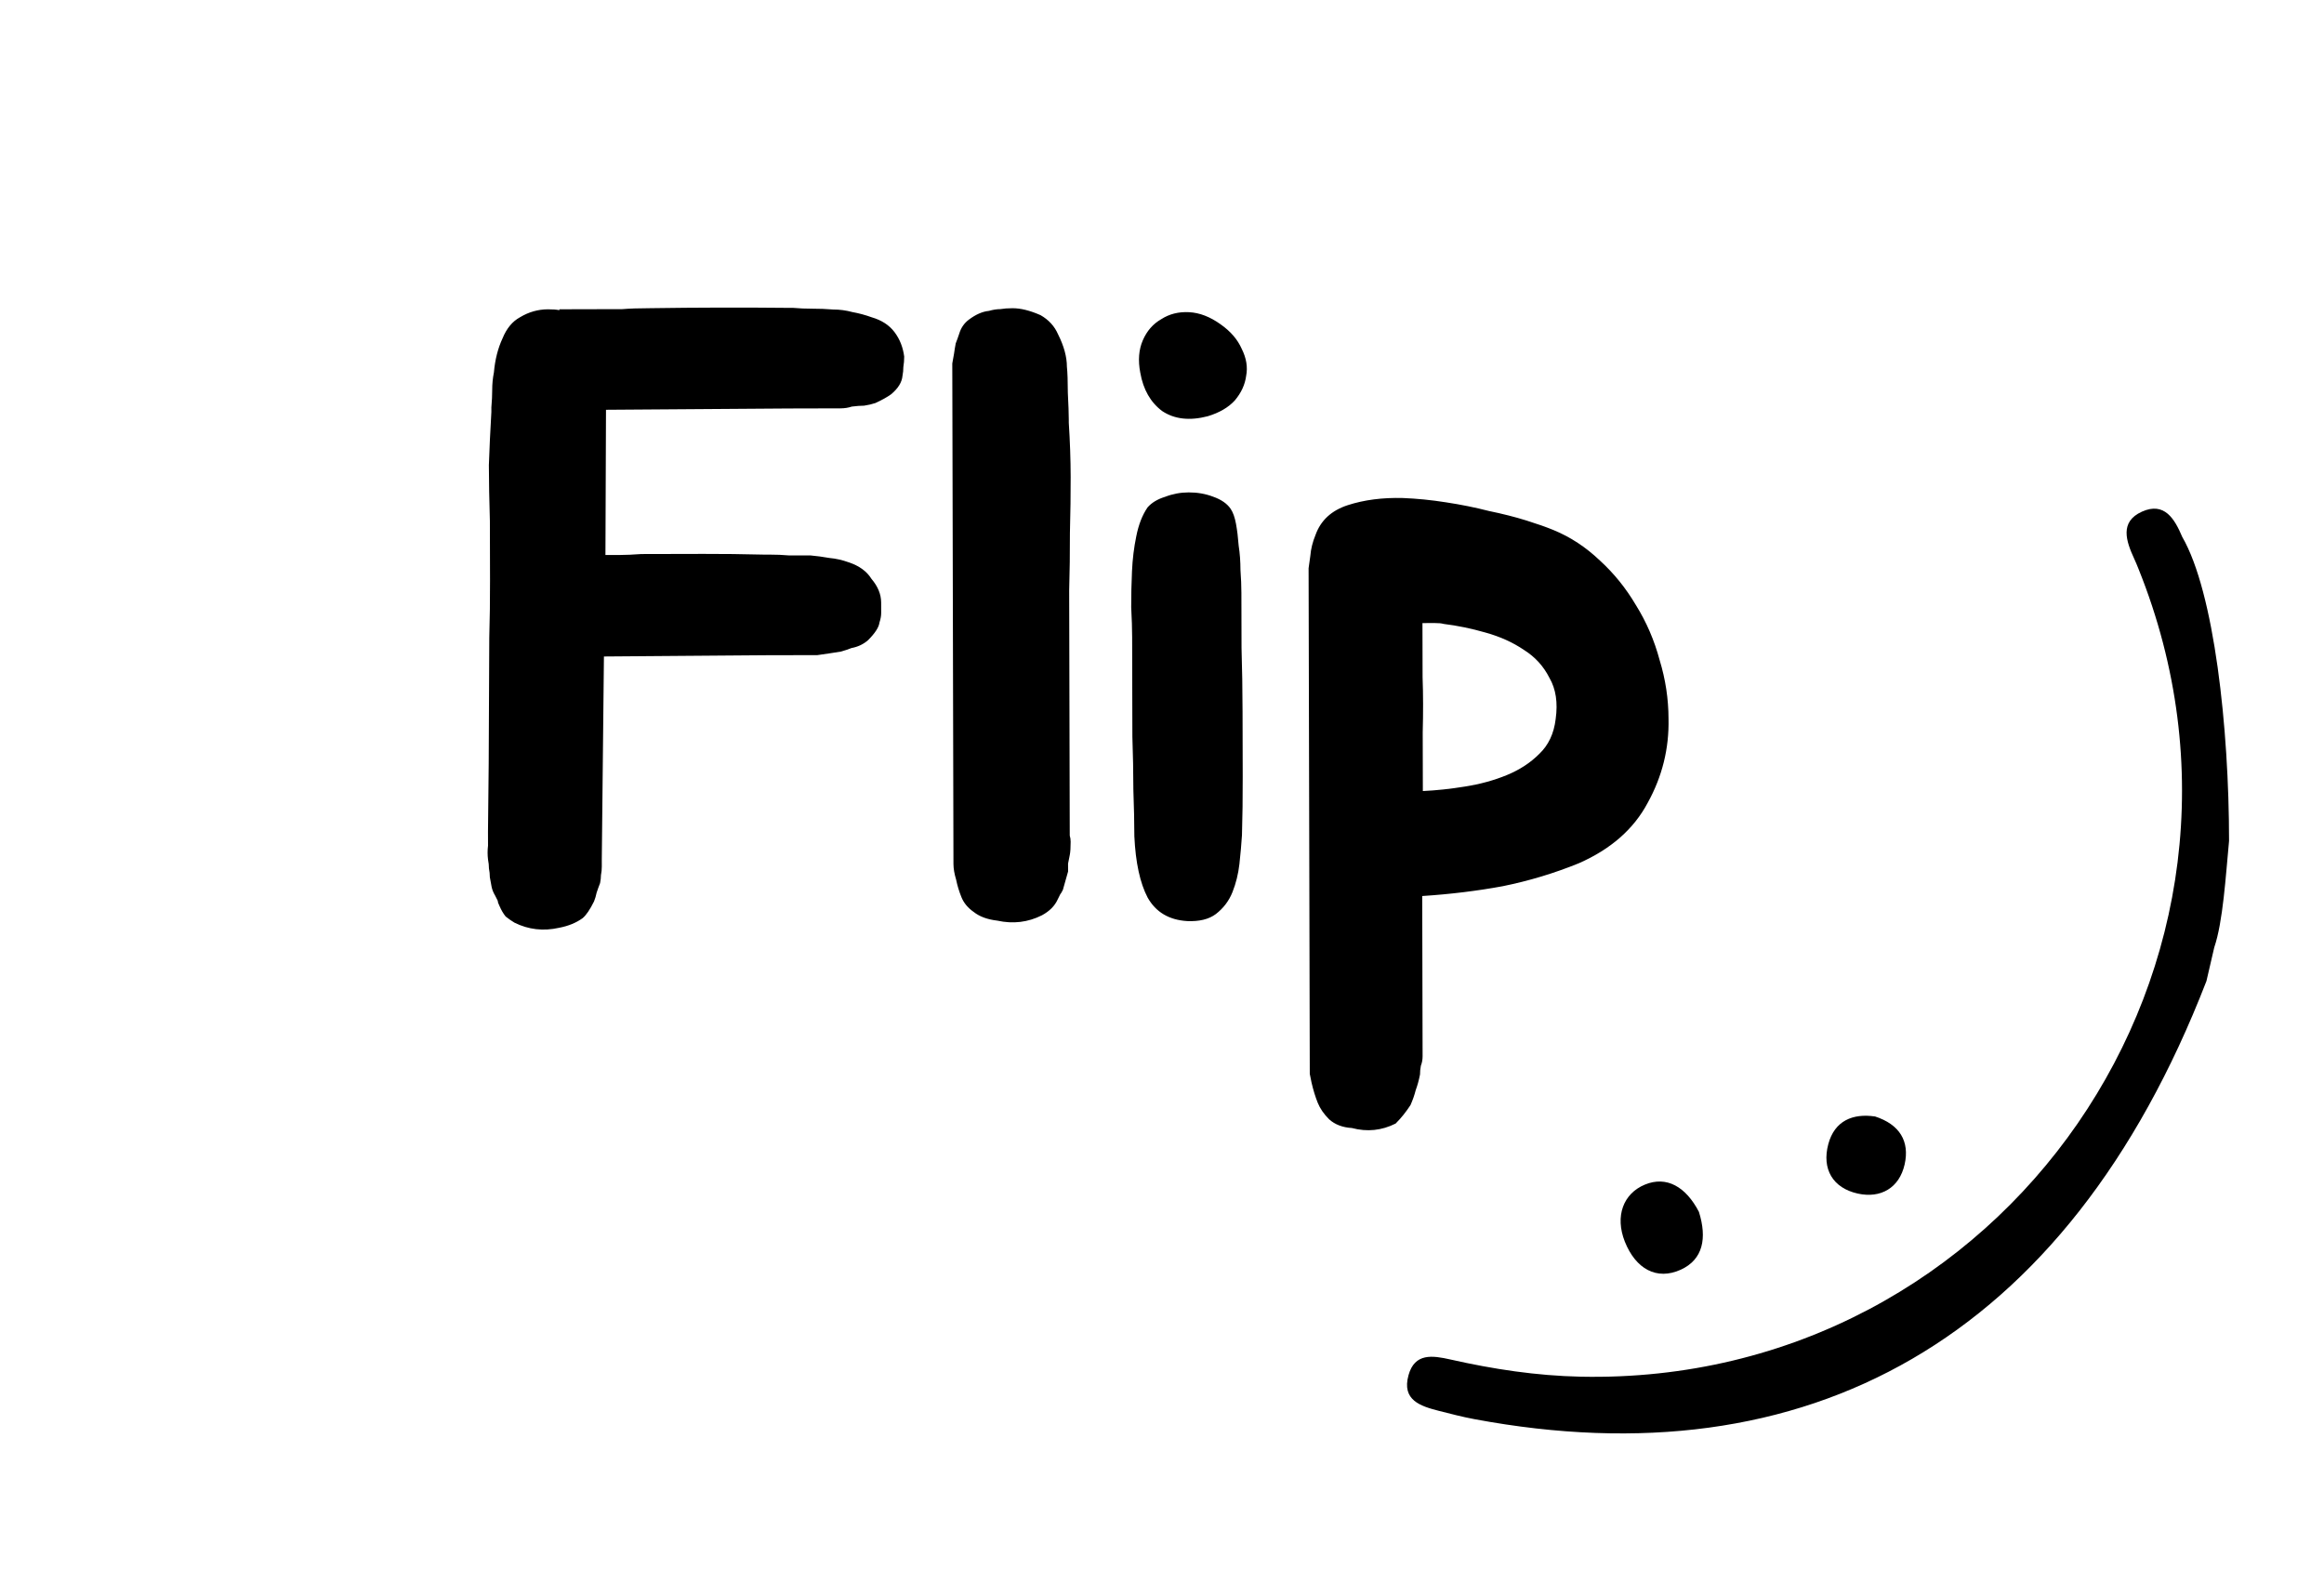
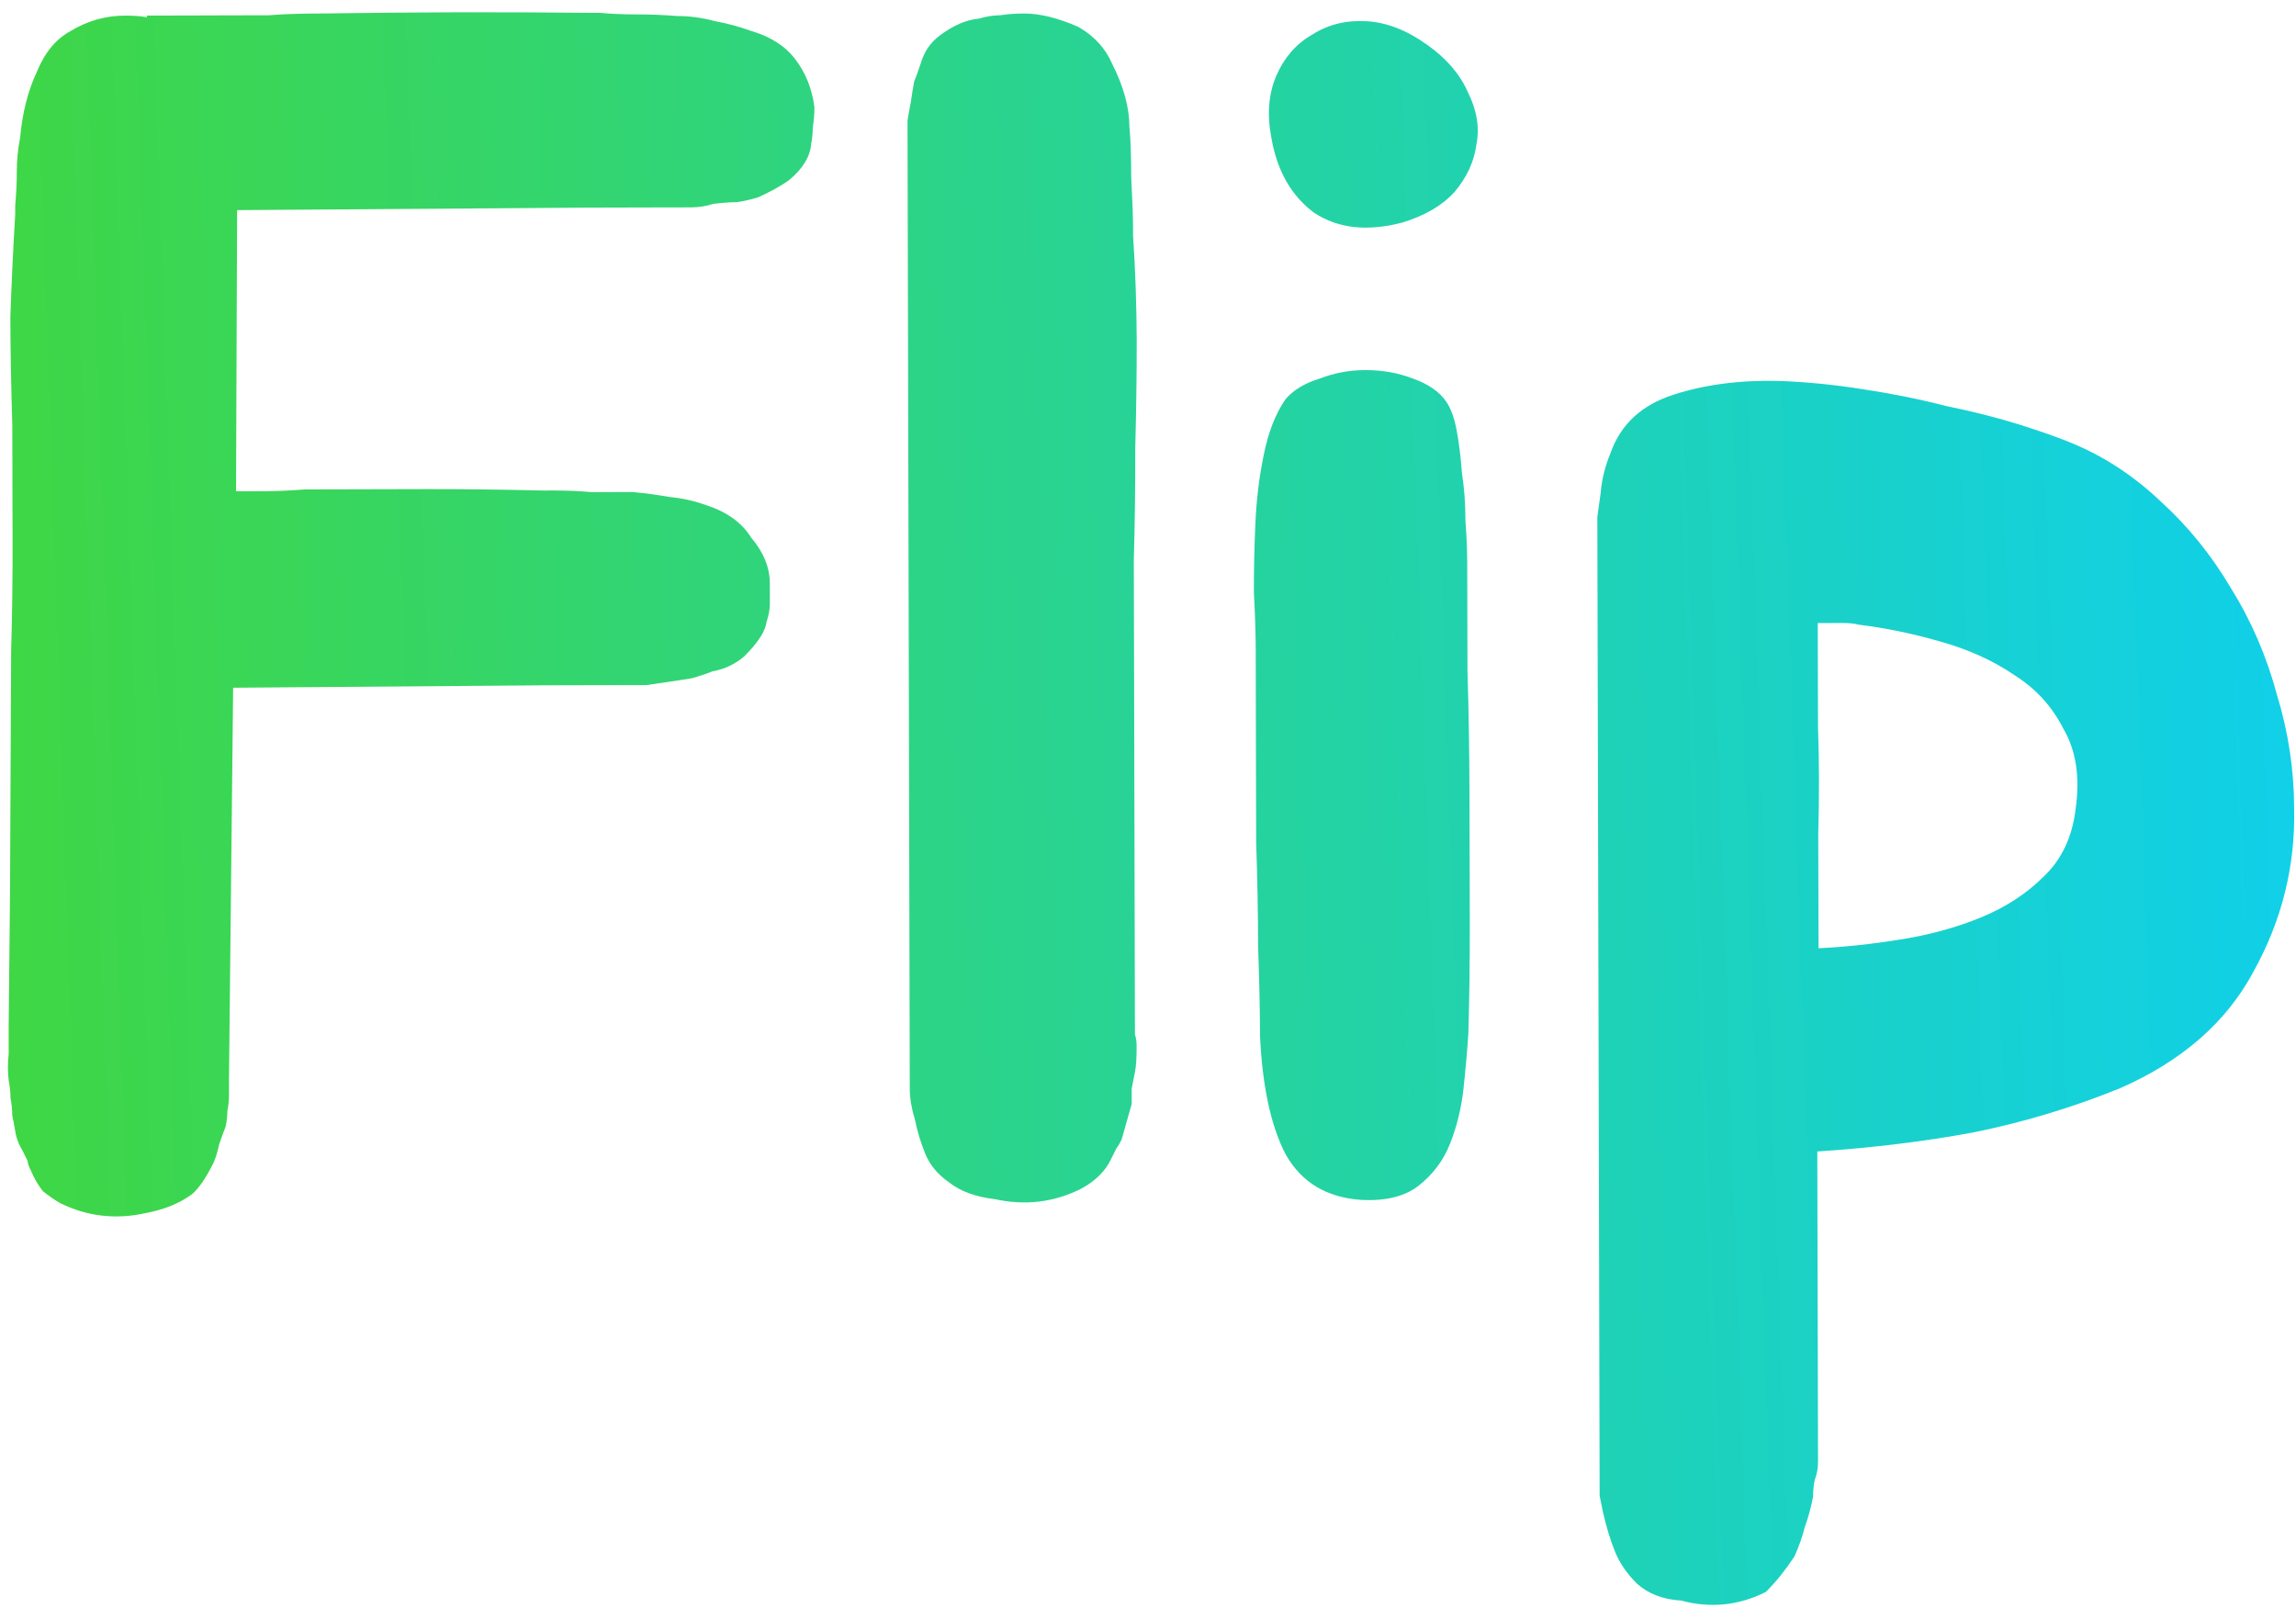
- <svg xmlns="http://www.w3.org/2000/svg" width="257" height="175" viewBox="0 0 257 175" fill="none">
-   <path d="M98.92 36.73C99.502 37.502 99.859 38.405 99.991 39.436C99.992 39.823 99.96 40.21 99.897 40.597C99.897 40.92 99.866 41.243 99.802 41.565C99.739 42.275 99.322 42.953 98.549 43.6C98.098 43.923 97.519 44.247 96.81 44.572C96.423 44.702 96.004 44.799 95.553 44.865C95.166 44.866 94.714 44.899 94.199 44.965C93.812 45.095 93.393 45.16 92.941 45.161C92.49 45.162 92.038 45.163 91.587 45.164L87.233 45.175L67.013 45.319L67.013 45.609L66.953 61.379C67.469 61.378 68.018 61.377 68.598 61.376C69.243 61.374 70.017 61.34 70.92 61.273C73.5 61.267 75.79 61.262 77.789 61.257C79.853 61.252 82.111 61.279 84.562 61.338L85.142 61.337C85.852 61.335 86.561 61.366 87.271 61.428C88.045 61.427 88.819 61.425 89.593 61.423C90.303 61.486 91.013 61.581 91.722 61.708C92.432 61.771 93.142 61.931 93.852 62.187C95.014 62.571 95.854 63.182 96.372 64.019C97.083 64.856 97.44 65.726 97.442 66.629C97.443 67.016 97.444 67.403 97.445 67.79C97.446 68.113 97.382 68.468 97.254 68.855C97.191 69.371 96.773 70.017 96.001 70.793C95.486 71.246 94.874 71.537 94.164 71.668C93.842 71.798 93.456 71.928 93.004 72.058C92.618 72.123 92.198 72.189 91.747 72.254C91.296 72.32 90.844 72.385 90.393 72.451C90.006 72.452 89.555 72.453 89.038 72.454L84.588 72.464L66.786 72.603L66.549 95.049L66.55 95.823C66.551 96.146 66.52 96.469 66.456 96.791C66.457 97.049 66.425 97.34 66.361 97.662C66.233 97.985 66.105 98.34 65.977 98.727C65.913 99.05 65.817 99.373 65.689 99.696C65.239 100.6 64.822 101.213 64.435 101.537C63.727 102.054 62.857 102.411 61.826 102.607C60.085 102.998 58.44 102.809 56.89 102.038C56.567 101.845 56.244 101.62 55.921 101.363C55.662 101.041 55.435 100.655 55.241 100.204C55.111 99.946 55.046 99.753 55.046 99.624L54.754 99.044C54.56 98.722 54.43 98.4 54.365 98.077C54.3 97.691 54.234 97.336 54.169 97.014C54.168 96.691 54.135 96.369 54.07 96.046C54.069 95.724 54.036 95.401 53.971 95.079C53.905 94.563 53.904 94.047 53.968 93.531L53.964 91.983L54.043 84.436L54.107 70.504C54.167 68.44 54.194 66.344 54.189 64.215C54.184 62.087 54.179 59.894 54.174 57.636C54.104 55.314 54.066 53.25 54.062 51.444C54.123 49.638 54.215 47.671 54.339 45.542L54.338 45.058C54.4 44.349 54.431 43.703 54.43 43.123C54.428 42.478 54.491 41.833 54.619 41.188C54.744 39.768 55.064 38.51 55.577 37.412C56.026 36.314 56.669 35.539 57.507 35.085C58.473 34.503 59.504 34.21 60.601 34.207C61.117 34.206 61.536 34.237 61.859 34.301L61.859 34.205C63.02 34.202 63.955 34.2 64.664 34.198C65.374 34.196 66.051 34.195 66.696 34.193C67.341 34.192 68.051 34.19 68.825 34.188C69.599 34.122 70.63 34.087 71.92 34.084C77.08 34.008 82.176 33.996 87.207 34.048L87.691 34.047C88.4 34.11 89.11 34.141 89.819 34.139C90.593 34.137 91.368 34.167 92.142 34.23C92.851 34.228 93.561 34.324 94.271 34.515C94.981 34.643 95.691 34.835 96.401 35.091C97.498 35.411 98.338 35.957 98.92 36.73ZM118.304 94.541C118.24 94.864 118.176 95.186 118.112 95.509C118.113 95.767 118.114 96.057 118.114 96.38L117.539 98.413C117.41 98.671 117.314 98.833 117.25 98.897L116.961 99.479C116.64 100.189 116.061 100.771 115.223 101.224C113.677 102.002 112.033 102.199 110.29 101.816C109.194 101.69 108.322 101.369 107.676 100.855C107.03 100.405 106.577 99.858 106.318 99.213C106.058 98.569 105.863 97.924 105.733 97.28C105.537 96.635 105.439 96.055 105.438 95.539L105.311 41.359C105.31 40.907 105.309 40.52 105.308 40.198C105.372 39.811 105.436 39.456 105.499 39.133C105.563 38.681 105.626 38.294 105.69 37.972C105.818 37.649 105.947 37.294 106.075 36.907C106.267 36.261 106.62 35.744 107.135 35.356C107.908 34.774 108.649 34.45 109.358 34.383C109.809 34.253 110.229 34.188 110.616 34.187C111.002 34.121 111.454 34.088 111.97 34.087C112.873 34.085 113.905 34.34 115.068 34.854C115.972 35.368 116.619 36.075 117.008 36.978C117.656 38.266 117.981 39.459 117.984 40.555C118.05 41.2 118.084 42.167 118.087 43.457C118.155 44.747 118.189 45.715 118.191 46.36L118.192 46.747C118.325 48.81 118.395 50.81 118.399 52.745C118.404 54.615 118.376 56.679 118.317 58.937C118.322 61.13 118.295 63.258 118.235 65.323C118.24 67.322 118.245 69.322 118.249 71.321L118.297 91.639C118.297 91.897 118.298 92.155 118.299 92.413C118.364 92.606 118.396 92.832 118.397 93.09C118.399 93.735 118.367 94.219 118.304 94.541ZM137.28 65.568C137.285 67.374 137.289 69.406 137.295 71.663C137.365 73.921 137.402 76.275 137.408 78.726C137.414 81.112 137.419 83.499 137.425 85.885C137.43 88.207 137.403 90.368 137.343 92.368C137.281 93.336 137.187 94.4 137.061 95.561C136.934 96.658 136.679 97.691 136.294 98.659C135.909 99.628 135.298 100.435 134.461 101.082C133.689 101.665 132.625 101.925 131.27 101.864C129.27 101.739 127.817 100.872 126.91 99.262C126.068 97.651 125.579 95.395 125.443 92.493C125.44 91.009 125.404 89.3 125.334 87.365C125.33 85.43 125.293 83.463 125.224 81.464C125.219 79.464 125.215 77.529 125.21 75.659C125.206 73.724 125.202 71.982 125.198 70.434C125.196 69.531 125.161 68.435 125.094 67.145C125.091 65.855 125.12 64.532 125.181 63.178C125.242 61.823 125.401 60.533 125.656 59.307C125.911 58.016 126.327 56.951 126.906 56.111C127.356 55.594 128 55.206 128.838 54.946C129.676 54.621 130.546 54.458 131.449 54.456C132.417 54.453 133.32 54.612 134.159 54.933C135.063 55.253 135.709 55.703 136.098 56.283C136.357 56.669 136.551 57.217 136.682 57.926C136.813 58.636 136.911 59.442 136.978 60.344C137.109 61.183 137.176 62.086 137.178 63.053C137.244 63.956 137.279 64.794 137.28 65.568ZM133.558 46.033C131.56 46.554 129.882 46.364 128.526 45.465C127.233 44.5 126.424 43.083 126.097 41.213C125.836 39.859 125.93 38.666 126.379 37.633C126.828 36.6 127.503 35.824 128.405 35.306C129.307 34.724 130.338 34.463 131.499 34.525C132.661 34.587 133.823 35.035 134.986 35.871C136.084 36.643 136.86 37.544 137.314 38.575C137.832 39.606 137.996 40.605 137.805 41.573C137.678 42.541 137.261 43.445 136.553 44.285C135.846 45.06 134.847 45.643 133.558 46.033ZM171.791 58.618C173.664 59.388 175.375 60.512 176.927 61.992C178.478 63.408 179.804 65.049 180.905 66.917C182.071 68.785 182.946 70.815 183.532 73.006C184.182 75.133 184.509 77.293 184.514 79.486C184.587 82.776 183.82 85.874 182.214 88.78C180.673 91.686 178.131 93.917 174.587 95.473C171.88 96.576 169.076 97.421 166.175 98.009C163.339 98.531 160.372 98.893 157.277 99.094L157.318 116.799C157.319 117.186 157.256 117.541 157.127 117.864C157.064 118.186 157.032 118.509 157.033 118.831C156.905 119.477 156.745 120.058 156.553 120.574C156.425 121.09 156.233 121.639 155.977 122.22C155.719 122.608 155.462 122.963 155.205 123.286C154.948 123.609 154.658 123.933 154.337 124.256C152.79 125.033 151.178 125.198 149.5 124.751C148.468 124.689 147.629 124.368 146.982 123.789C146.401 123.21 145.98 122.598 145.72 121.954C145.461 121.31 145.233 120.568 145.038 119.73C144.973 119.408 144.907 119.086 144.842 118.763C144.842 118.505 144.841 118.215 144.84 117.893L144.714 64.003C144.713 63.616 144.712 63.229 144.711 62.842C144.774 62.39 144.838 61.938 144.901 61.487C144.964 60.713 145.156 59.938 145.476 59.163C146.053 57.55 147.244 56.45 149.048 55.866C150.853 55.281 152.884 55.018 155.142 55.077C156.69 55.138 158.271 55.296 159.884 55.55C161.561 55.804 163.142 56.123 164.627 56.506C166.175 56.825 167.563 57.177 168.789 57.561C170.016 57.945 171.016 58.297 171.791 58.618ZM172.034 79.516C172.287 77.709 172.058 76.194 171.346 74.97C170.698 73.681 169.76 72.652 168.533 71.88C167.305 71.045 165.885 70.403 164.271 69.956C162.722 69.508 161.173 69.189 159.625 68.999C159.431 68.935 159.109 68.903 158.657 68.904C158.27 68.905 157.819 68.906 157.303 68.908C157.308 70.972 157.312 72.971 157.317 74.906C157.386 76.776 157.39 78.808 157.331 81.001L157.346 87.484C158.83 87.416 160.377 87.251 161.989 86.989C163.666 86.727 165.213 86.304 166.63 85.72C168.048 85.136 169.239 84.36 170.205 83.39C171.234 82.42 171.844 81.129 172.034 79.516Z" fill="black" />
-   <path d="M244 108.5C228.5 148.5 199.655 163.779 163.089 156.956C161.762 156.71 160.453 156.369 159.149 156.038C157.092 155.513 154.986 154.859 155.762 152.081C156.448 149.606 158.414 149.904 160.392 150.349C165.136 151.423 169.924 152.148 174.802 152.252C221.618 153.226 253.971 106.38 236.489 62.919C236.338 62.543 236.187 62.167 236.016 61.803C235.125 59.863 234.366 57.714 236.864 56.587C239.352 55.465 240.477 57.376 241.325 59.38C244.862 65.5 246.5 80.5 246.5 93C246.129 96.901 245.836 101.926 244.862 104.785L244 108.5Z" fill="black" />
-   <path d="M187.875 134.019C188.788 136.932 188.337 139.288 185.873 140.417C183.2 141.636 180.883 140.322 179.686 137.326C178.559 134.486 179.521 131.992 181.903 131.008C184.307 130.015 186.436 131.249 187.879 134.028L187.875 134.019Z" fill="black" />
-   <path d="M207.322 123.462C210.094 124.354 211.194 126.232 210.625 128.772C210.033 131.398 207.962 132.556 205.444 132.001C202.681 131.388 201.447 129.289 202.183 126.534C202.881 123.92 204.922 123.123 207.32 123.47L207.322 123.462Z" fill="black" />
+ <svg xmlns="http://www.w3.org/2000/svg" width="61" height="43" viewBox="0 0 61 43" fill="none">
+   <path d="M21.14 1.588C21.41 1.948 21.576 2.367 21.637 2.847C21.638 3.027 21.623 3.207 21.594 3.387C21.594 3.537 21.579 3.687 21.55 3.837C21.52 4.167 21.326 4.483 20.967 4.784C20.757 4.934 20.488 5.085 20.158 5.236C19.978 5.296 19.783 5.341 19.573 5.372C19.393 5.372 19.183 5.388 18.944 5.418C18.764 5.479 18.569 5.509 18.359 5.51C18.149 5.51 17.939 5.511 17.729 5.511L15.704 5.516L6.299 5.583L6.299 5.718L6.271 13.053C6.511 13.053 6.766 13.052 7.036 13.051C7.336 13.051 7.696 13.035 8.116 13.004C9.316 13.001 10.381 12.998 11.311 12.996C12.271 12.994 13.321 13.007 14.461 13.034L14.731 13.033C15.061 13.033 15.391 13.047 15.721 13.076C16.081 13.075 16.441 13.074 16.801 13.073C17.131 13.103 17.462 13.147 17.792 13.206C18.122 13.235 18.452 13.31 18.782 13.429C19.323 13.607 19.713 13.892 19.954 14.281C20.285 14.67 20.451 15.075 20.452 15.495C20.453 15.675 20.453 15.855 20.453 16.035C20.454 16.185 20.424 16.35 20.364 16.53C20.335 16.77 20.141 17.071 19.782 17.431C19.542 17.642 19.258 17.778 18.928 17.838C18.778 17.899 18.598 17.959 18.388 18.02C18.208 18.05 18.013 18.081 17.803 18.111C17.593 18.142 17.383 18.172 17.173 18.203C16.993 18.203 16.783 18.203 16.543 18.204L14.473 18.209L6.194 18.273L6.083 28.714L6.084 29.074C6.084 29.224 6.07 29.374 6.04 29.524C6.04 29.644 6.026 29.779 5.996 29.929C5.936 30.079 5.877 30.244 5.817 30.424C5.787 30.574 5.743 30.724 5.683 30.875C5.474 31.295 5.28 31.581 5.1 31.731C4.771 31.972 4.366 32.138 3.886 32.229C3.077 32.411 2.312 32.322 1.591 31.964C1.44 31.875 1.29 31.77 1.14 31.65C1.02 31.5 0.914 31.321 0.824 31.111C0.763 30.991 0.733 30.901 0.733 30.841L0.597 30.572C0.507 30.422 0.447 30.272 0.416 30.122C0.386 29.942 0.356 29.777 0.325 29.627C0.325 29.477 0.309 29.327 0.279 29.177C0.279 29.027 0.263 28.877 0.233 28.727C0.203 28.487 0.202 28.247 0.231 28.007L0.23 27.287L0.266 23.777L0.296 17.297C0.324 16.337 0.337 15.362 0.334 14.372C0.332 13.382 0.33 12.362 0.327 11.312C0.295 10.232 0.277 9.272 0.275 8.432C0.304 7.592 0.346 6.677 0.404 5.687L0.404 5.462C0.433 5.132 0.447 4.832 0.446 4.562C0.446 4.262 0.475 3.962 0.534 3.662C0.593 3.001 0.741 2.416 0.98 1.906C1.189 1.395 1.488 1.034 1.878 0.823C2.327 0.552 2.807 0.416 3.317 0.415C3.557 0.414 3.752 0.429 3.902 0.459L3.902 0.414C4.442 0.412 4.877 0.411 5.207 0.411C5.537 0.41 5.852 0.409 6.152 0.408C6.452 0.408 6.782 0.407 7.142 0.406C7.502 0.375 7.982 0.359 8.582 0.358C10.982 0.322 13.351 0.317 15.692 0.341L15.917 0.34C16.247 0.37 16.577 0.384 16.907 0.383C17.267 0.382 17.627 0.396 17.987 0.426C18.317 0.425 18.647 0.469 18.977 0.558C19.307 0.618 19.637 0.707 19.968 0.826C20.478 0.975 20.869 1.229 21.14 1.588Z" fill="url(#paint0_linear_1492_7869)" />
+   <path d="M30.155 28.477C30.125 28.627 30.096 28.777 30.066 28.927C30.067 29.047 30.067 29.182 30.067 29.332L29.799 30.278C29.74 30.398 29.695 30.473 29.665 30.503L29.53 30.774C29.381 31.104 29.112 31.375 28.722 31.585C28.003 31.947 27.238 32.039 26.428 31.861C25.918 31.802 25.513 31.653 25.212 31.414C24.912 31.204 24.701 30.95 24.58 30.65C24.459 30.351 24.369 30.051 24.308 29.751C24.217 29.451 24.172 29.181 24.171 28.941L24.112 3.741C24.112 3.531 24.111 3.351 24.111 3.201C24.14 3.021 24.17 2.856 24.2 2.706C24.229 2.496 24.259 2.316 24.288 2.166C24.348 2.016 24.408 1.851 24.467 1.67C24.556 1.37 24.721 1.13 24.96 0.949C25.32 0.678 25.665 0.528 25.994 0.497C26.204 0.436 26.399 0.406 26.579 0.405C26.759 0.375 26.969 0.36 27.209 0.359C27.629 0.358 28.109 0.477 28.65 0.716C29.071 0.955 29.371 1.284 29.552 1.704C29.854 2.303 30.005 2.857 30.006 3.367C30.037 3.667 30.053 4.117 30.054 4.717C30.086 5.317 30.102 5.767 30.103 6.067L30.103 6.247C30.165 7.207 30.197 8.137 30.2 9.037C30.202 9.907 30.189 10.867 30.161 11.917C30.164 12.937 30.151 13.927 30.123 14.887C30.125 15.817 30.128 16.747 30.13 17.677L30.152 27.127C30.152 27.247 30.152 27.367 30.153 27.487C30.183 27.577 30.198 27.682 30.198 27.802C30.199 28.102 30.185 28.327 30.155 28.477Z" fill="url(#paint1_linear_1492_7869)" />
+   <path d="M38.981 15.001C38.983 15.841 38.986 16.786 38.988 17.836C39.021 18.886 39.038 19.981 39.041 21.121C39.044 22.231 39.046 23.341 39.049 24.451C39.051 25.531 39.039 26.536 39.011 27.466C38.982 27.916 38.938 28.412 38.879 28.952C38.82 29.462 38.702 29.942 38.523 30.393C38.344 30.843 38.059 31.219 37.67 31.52C37.311 31.79 36.816 31.912 36.186 31.883C35.256 31.825 34.58 31.422 34.158 30.673C33.767 29.924 33.539 28.874 33.476 27.524C33.474 26.834 33.457 26.039 33.425 25.14C33.423 24.239 33.406 23.325 33.374 22.395C33.372 21.465 33.37 20.565 33.367 19.695C33.365 18.795 33.364 17.985 33.362 17.265C33.361 16.845 33.345 16.335 33.313 15.735C33.312 15.135 33.325 14.52 33.354 13.89C33.382 13.26 33.456 12.659 33.575 12.089C33.693 11.489 33.887 10.993 34.156 10.603C34.366 10.362 34.665 10.181 35.055 10.061C35.445 9.91 35.849 9.834 36.269 9.833C36.719 9.832 37.14 9.906 37.53 10.055C37.95 10.204 38.251 10.413 38.431 10.683C38.552 10.862 38.642 11.117 38.703 11.447C38.764 11.777 38.81 12.152 38.841 12.572C38.902 12.962 38.933 13.382 38.934 13.832C38.965 14.252 38.981 14.641 38.981 15.001ZM37.25 5.915C36.321 6.158 35.541 6.069 34.91 5.651C34.309 5.202 33.932 4.543 33.78 3.674C33.658 3.044 33.702 2.489 33.911 2.008C34.12 1.528 34.434 1.167 34.853 0.926C35.273 0.655 35.753 0.534 36.293 0.563C36.833 0.591 37.373 0.8 37.914 1.189C38.425 1.548 38.786 1.967 38.997 2.446C39.238 2.926 39.314 3.391 39.225 3.841C39.166 4.291 38.972 4.711 38.643 5.102C38.314 5.463 37.85 5.734 37.25 5.915Z" fill="url(#paint2_linear_1492_7869)" />
+   <path d="M55.033 11.769C55.904 12.127 56.7 12.65 57.422 13.338C58.143 13.996 58.76 14.76 59.272 15.629C59.814 16.498 60.221 17.442 60.494 18.461C60.796 19.45 60.948 20.455 60.951 21.475C60.984 23.005 60.628 24.446 59.881 25.797C59.164 27.149 57.981 28.187 56.333 28.911C55.074 29.424 53.77 29.817 52.421 30.09C51.102 30.333 49.722 30.501 48.282 30.595L48.301 38.83C48.302 39.01 48.272 39.175 48.213 39.325C48.183 39.475 48.168 39.625 48.169 39.775C48.109 40.075 48.035 40.345 47.946 40.586C47.886 40.826 47.797 41.081 47.677 41.351C47.558 41.531 47.438 41.697 47.319 41.847C47.199 41.997 47.064 42.148 46.915 42.298C46.195 42.66 45.446 42.736 44.665 42.528C44.185 42.499 43.795 42.35 43.494 42.081C43.223 41.812 43.028 41.527 42.907 41.227C42.786 40.928 42.681 40.583 42.59 40.193C42.559 40.043 42.529 39.893 42.499 39.743C42.498 39.623 42.498 39.488 42.498 39.338L42.439 14.273C42.438 14.093 42.438 13.913 42.438 13.733C42.467 13.523 42.497 13.313 42.526 13.103C42.555 12.743 42.644 12.383 42.794 12.023C43.062 11.272 43.616 10.761 44.455 10.489C45.294 10.217 46.239 10.094 47.289 10.122C48.009 10.15 48.744 10.223 49.495 10.342C50.275 10.46 51.01 10.608 51.701 10.787C52.421 10.935 53.066 11.098 53.637 11.277C54.207 11.456 54.673 11.62 55.033 11.769ZM55.146 21.489C55.264 20.648 55.157 19.944 54.826 19.374C54.524 18.775 54.088 18.296 53.517 17.937C52.947 17.549 52.286 17.25 51.535 17.042C50.815 16.834 50.094 16.685 49.374 16.597C49.284 16.567 49.134 16.553 48.924 16.553C48.744 16.553 48.534 16.554 48.294 16.555C48.297 17.515 48.299 18.445 48.301 19.345C48.333 20.215 48.335 21.16 48.307 22.18L48.315 25.195C49.004 25.163 49.724 25.086 50.474 24.965C51.254 24.843 51.973 24.646 52.633 24.375C53.292 24.103 53.846 23.742 54.295 23.291C54.774 22.839 55.057 22.239 55.146 21.489Z" fill="url(#paint3_linear_1492_7869)" />
+   <defs>
+     <linearGradient id="paint0_linear_1492_7869" x1="-11.55" y1="38.537" x2="62.011" y2="36.038" gradientUnits="userSpaceOnUse">
+       <stop stop-color="#48D824" />
+       <stop offset="1" stop-color="#10D0EA" />
+     </linearGradient>
+     <linearGradient id="paint1_linear_1492_7869" x1="-11.55" y1="38.537" x2="62.011" y2="36.038" gradientUnits="userSpaceOnUse">
+       <stop stop-color="#48D824" />
+       <stop offset="1" stop-color="#10D0EA" />
+     </linearGradient>
+     <linearGradient id="paint2_linear_1492_7869" x1="-11.55" y1="38.537" x2="62.011" y2="36.038" gradientUnits="userSpaceOnUse">
+       <stop stop-color="#48D824" />
+       <stop offset="1" stop-color="#10D0EA" />
+     </linearGradient>
+     <linearGradient id="paint3_linear_1492_7869" x1="-11.55" y1="38.537" x2="62.011" y2="36.038" gradientUnits="userSpaceOnUse">
+       <stop stop-color="#48D824" />
+       <stop offset="1" stop-color="#10D0EA" />
+     </linearGradient>
+   </defs>
</svg>
